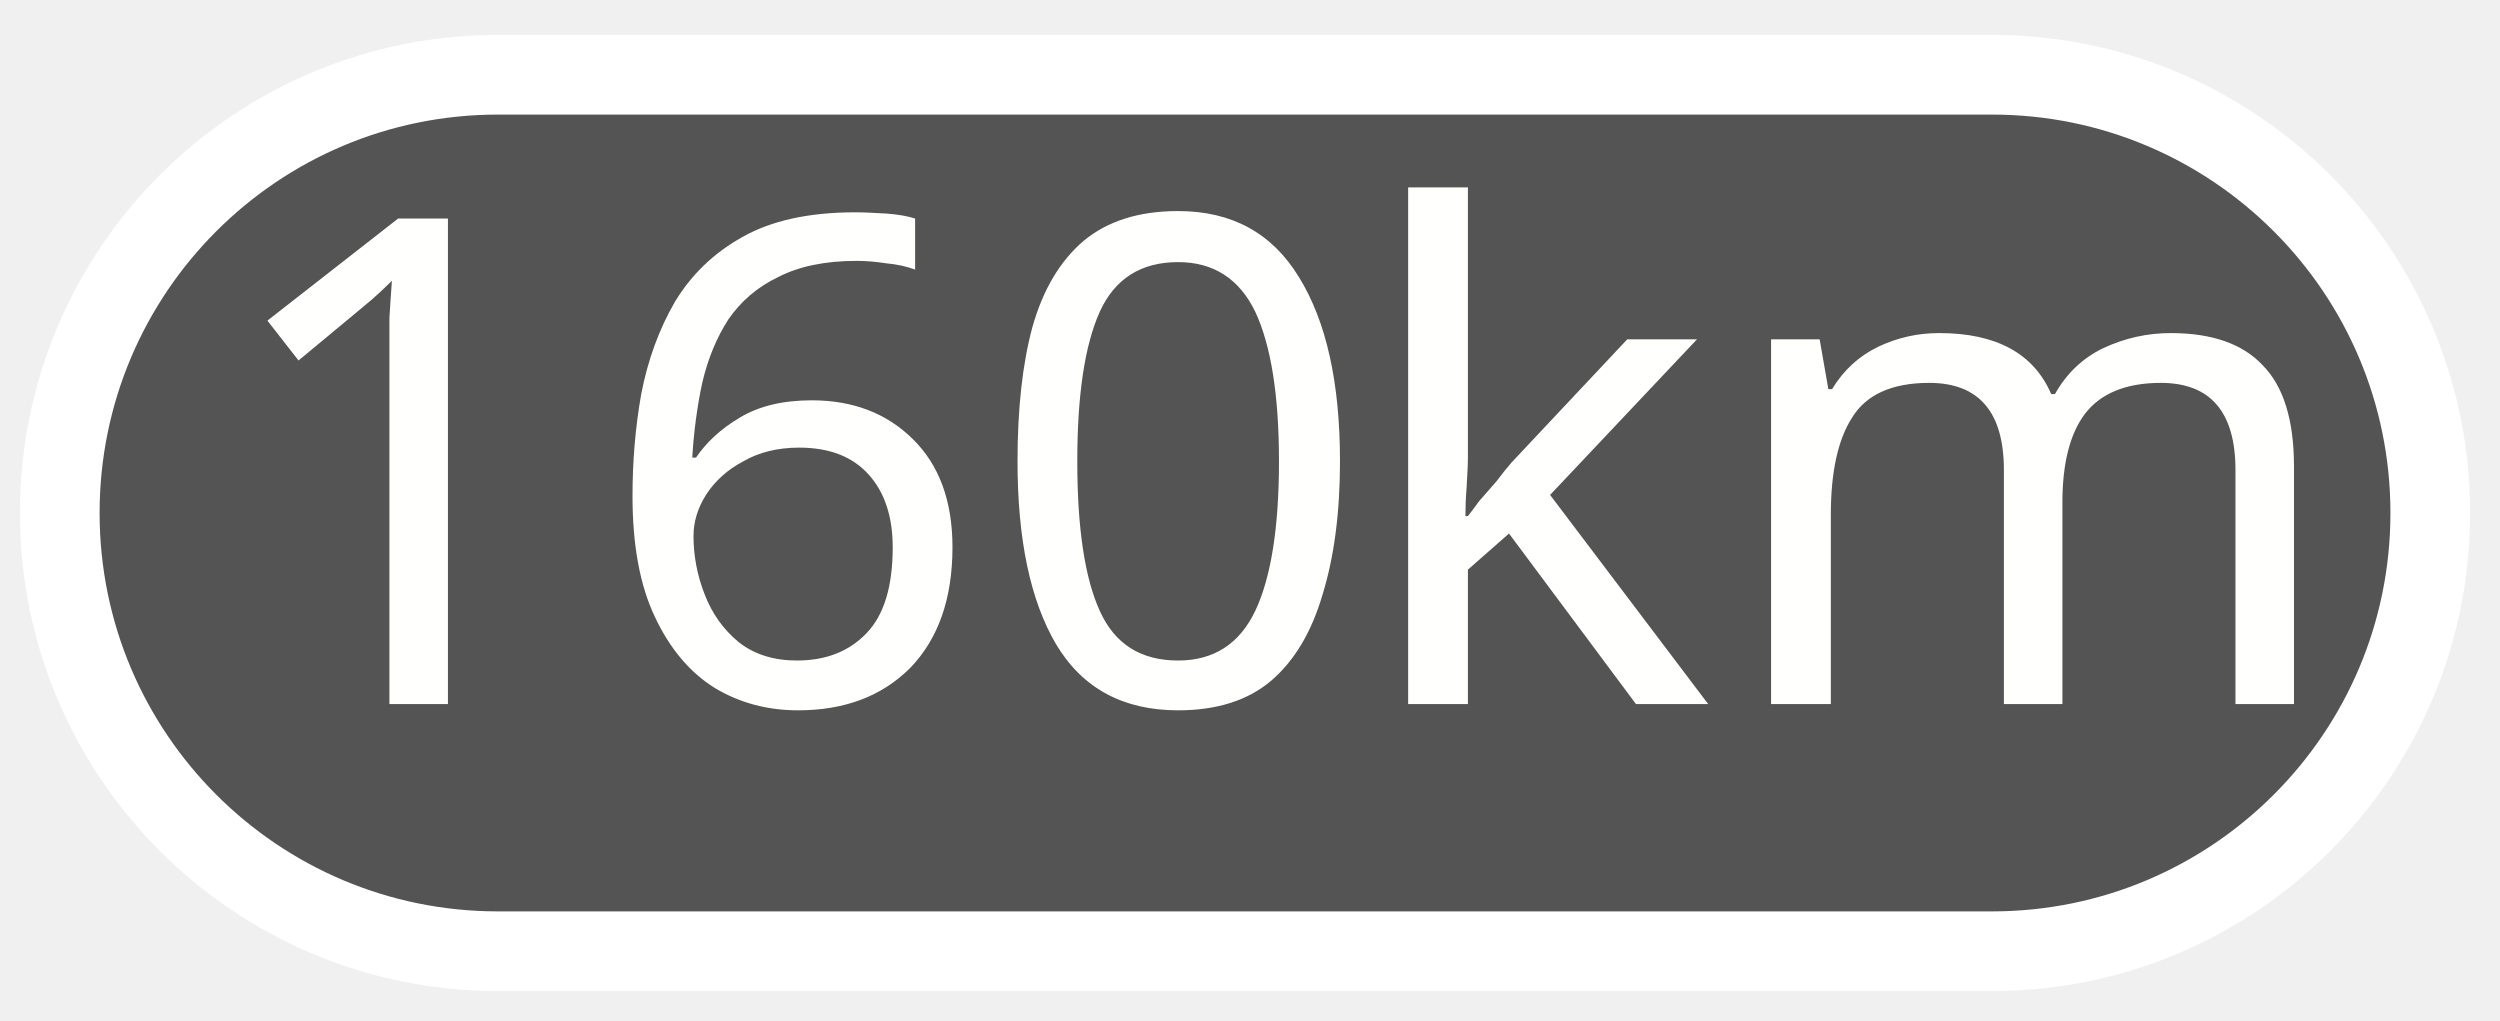
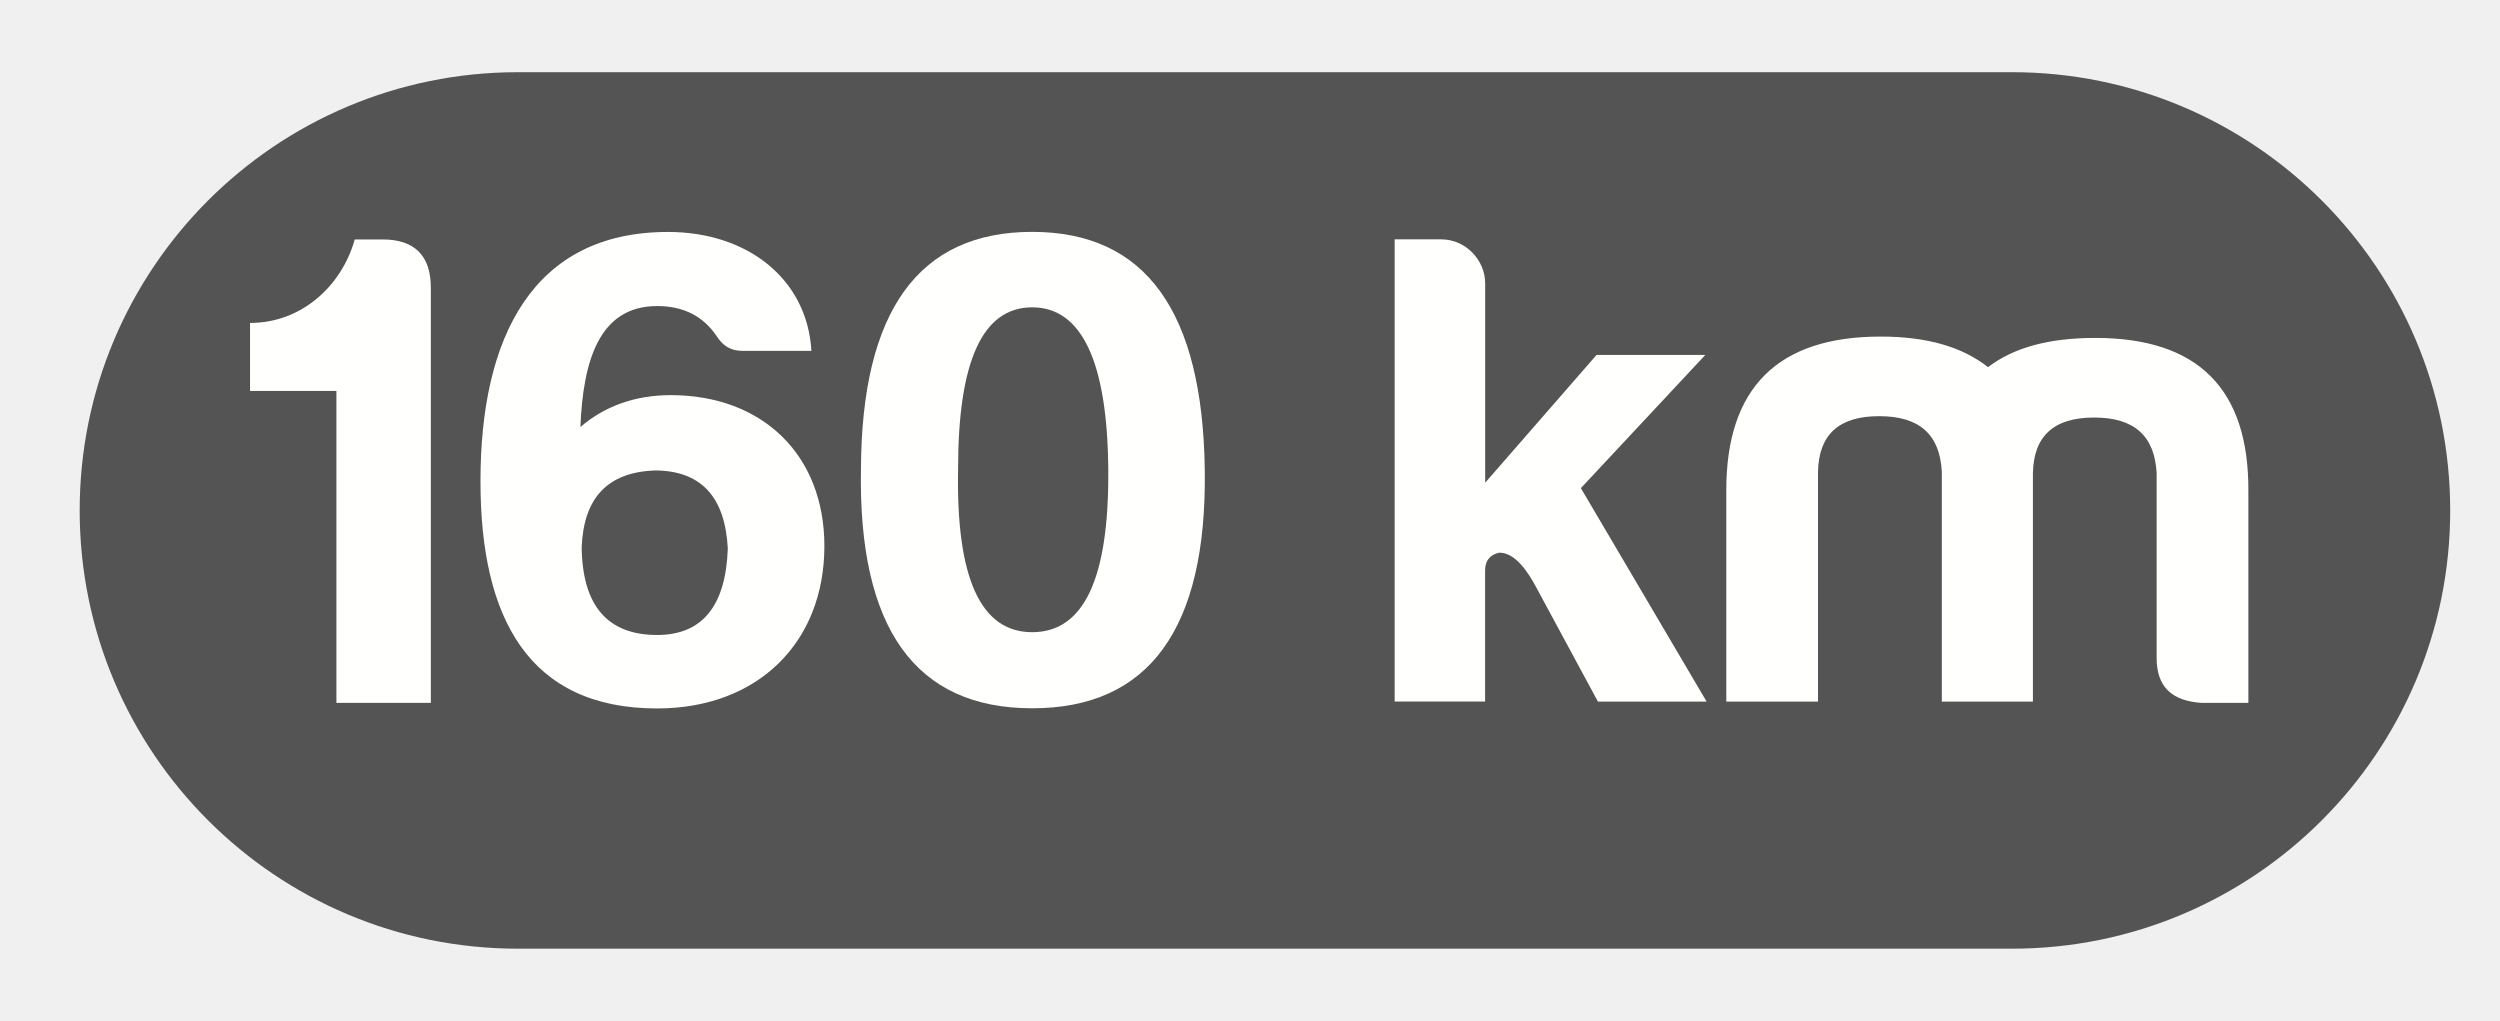
- <svg xmlns="http://www.w3.org/2000/svg" version="1.1" id="Layer_2" x="0px" y="0px" width="31.375px" height="12.812px" viewBox="0.25 10.812 31.375 12.812" enable-background="new 0.25 10.812 31.375 12.812" xml:space="preserve">
-   <path fill="#545454" stroke="#FFFFFF" stroke-miterlimit="10" d="M30.75,17.25c0,3.037-2.463,5.5-5.5,5.5H6.5  c-3.038,0-5.5-2.463-5.5-5.5l0,0c0-3.038,2.462-5.5,5.5-5.5h18.75C28.287,11.75,30.75,14.212,30.75,17.25L30.75,17.25z" />
-   <text transform="matrix(1 0 0 1 2.8403 19.6484)">
-     <tspan x="0" y="0" fill="#FFFFFD" font-family="'HarabaraMaisBold-HarabaraMaisBold'" font-size="8.528">160</tspan>
-     <tspan x="12.493" y="0" fill="#FFFFFD" font-family="'HarabaraMaisBold-HarabaraMaisBold'" font-size="4"> </tspan>
-     <tspan x="14.365" y="0" fill="#FFFFFD" font-family="'HarabaraMaisBold-HarabaraMaisBold'" font-size="8.528">km</tspan>
-   </text>
+ <svg xmlns="http://www.w3.org/2000/svg" version="1.1" id="Layer_2" x="0px" y="0px" width="31.375px" height="12.812px" viewBox="0 0 31.375 12.812" enable-background="new 0 0 31.375 12.812" xml:space="preserve">
+   <path fill="#545454" d="M30.75,6.406c0,3.037-2.463,5.5-5.5,5.5H6.5c-3.038,0-5.5-2.463-5.5-5.5l0,0c0-3.038,2.462-5.5,5.5-5.5  h18.75C28.287,0.906,30.75,3.368,30.75,6.406L30.75,6.406z" />
+   <g enable-background="new    ">
+     <path fill="#FFFFFD" d="M4.452,3.005h0.35c0.401,0,0.605,0.204,0.605,0.605v5.211H4.222V4.906H3.138V4.053   C3.787,4.053,4.29,3.585,4.452,3.005z" />
+     <path fill="#FFFFFD" d="M8.383,2.911c1.006,0,1.749,0.597,1.8,1.492h-0.87c-0.136,0-0.239-0.06-0.315-0.179   C8.827,3.969,8.58,3.841,8.247,3.841c-0.733,0-0.93,0.699-0.963,1.518c0.307-0.264,0.69-0.4,1.134-0.4   c1.151,0,1.928,0.75,1.928,1.894c0,1.211-0.836,2.038-2.099,2.038c-1.612,0-2.217-1.134-2.217-2.849   C6.029,4.232,6.686,2.911,8.383,2.911z M9.134,6.885C9.1,6.228,8.792,5.904,8.213,5.904C7.624,5.93,7.326,6.246,7.3,6.868   c0.009,0.733,0.324,1.101,0.947,1.101C8.81,7.969,9.108,7.61,9.134,6.885z" />
+     <path fill="#FFFFFD" d="M15.12,5.904c0.026,1.987-0.699,2.985-2.166,2.985c-1.467,0-2.184-1.006-2.149-3.002   c0.008-1.987,0.725-2.977,2.149-2.977S15.095,3.908,15.12,5.904z M12.024,5.887c-0.026,1.364,0.281,2.047,0.93,2.047   s0.964-0.674,0.955-2.03C13.9,4.54,13.576,3.857,12.954,3.857C12.331,3.857,12.024,4.531,12.024,5.887z" />
+   </g>
+   <g enable-background="new    ">
+     <path fill="#FFFFFD" d="M18.639,3.558v2.5l1.398-1.604h1.365l-1.562,1.672l1.578,2.679h-1.364L19.252,7.32   c-0.145-0.256-0.289-0.384-0.435-0.384c-0.12,0.025-0.179,0.103-0.179,0.222v1.646h-1.135v-5.8h0.588   C18.391,3.005,18.639,3.26,18.639,3.558z" />
+     <path fill="#FFFFFD" d="M22.816,5.922v2.883h-1.151V6.152c0-1.288,0.648-1.928,1.937-1.928c0.58,0,1.023,0.128,1.348,0.384   c0.324-0.248,0.768-0.367,1.348-0.367c1.288,0,1.928,0.64,1.919,1.928v2.652h-0.588c-0.376-0.025-0.563-0.204-0.563-0.562v-2.32   c-0.025-0.469-0.281-0.699-0.785-0.699c-0.503,0-0.759,0.23-0.768,0.699v2.866h-1.143V5.922c-0.025-0.47-0.281-0.699-0.785-0.699   C23.081,5.222,22.825,5.452,22.816,5.922z" />
+   </g>
</svg>
